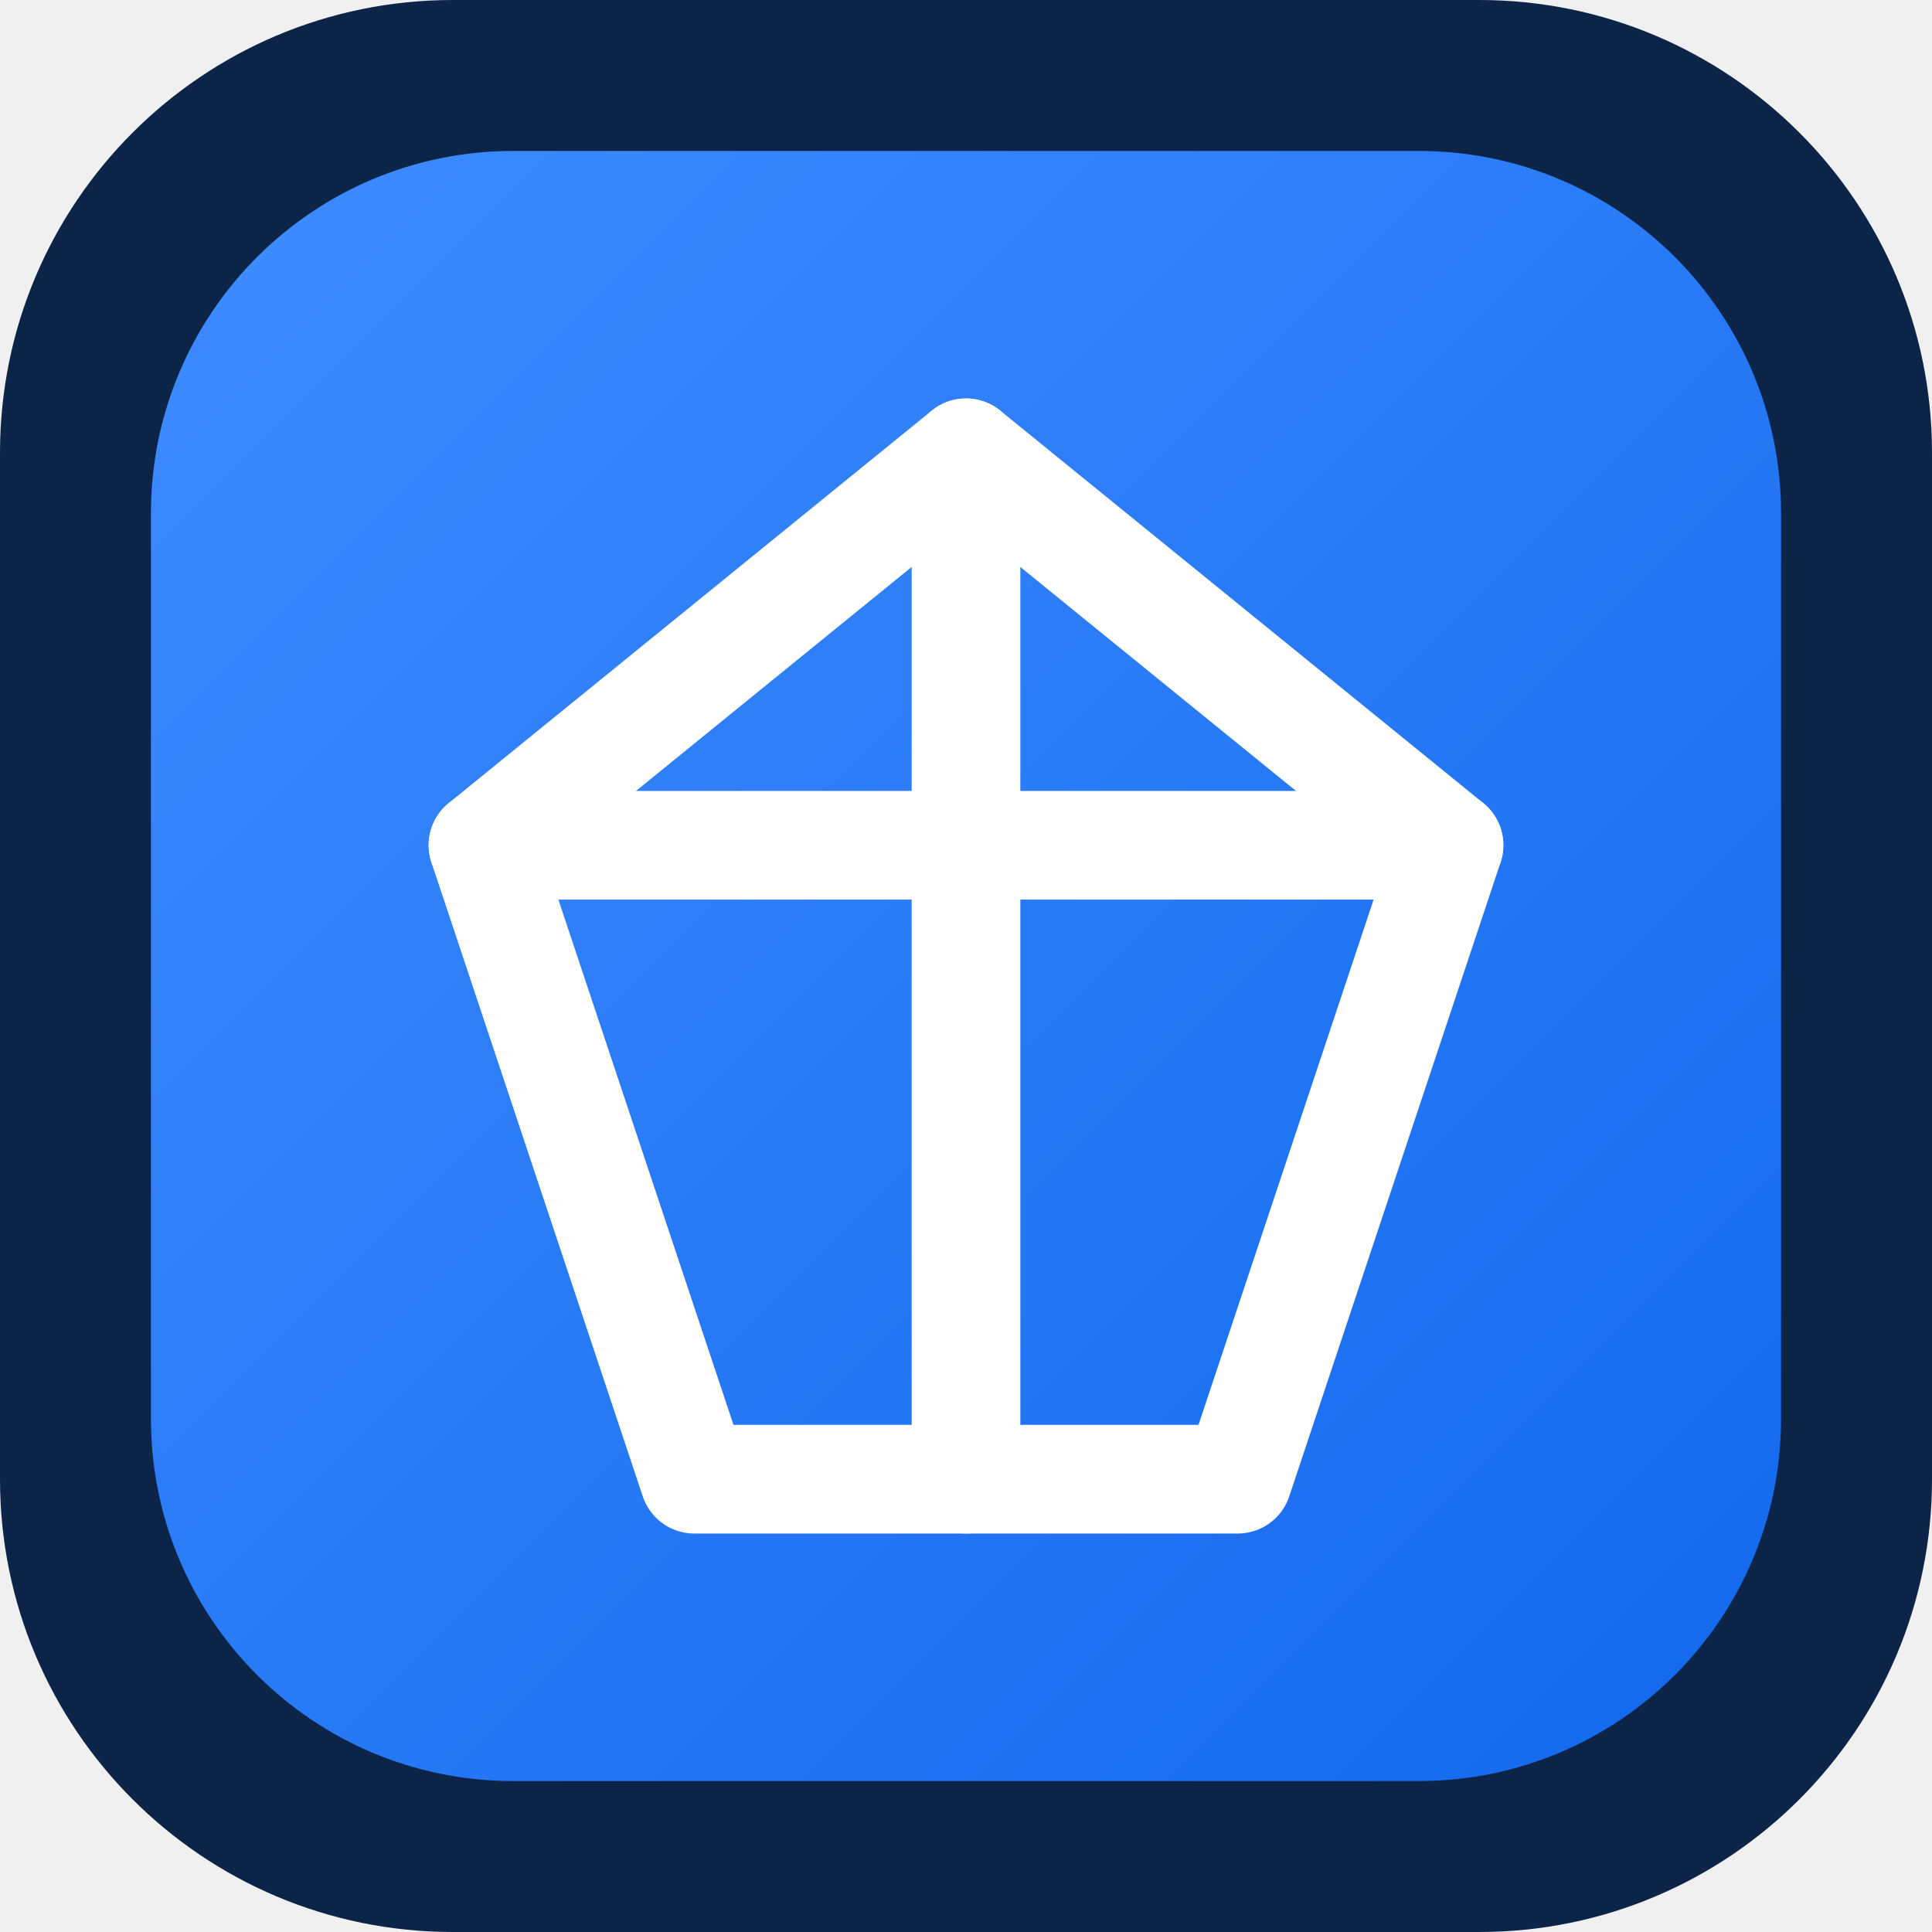
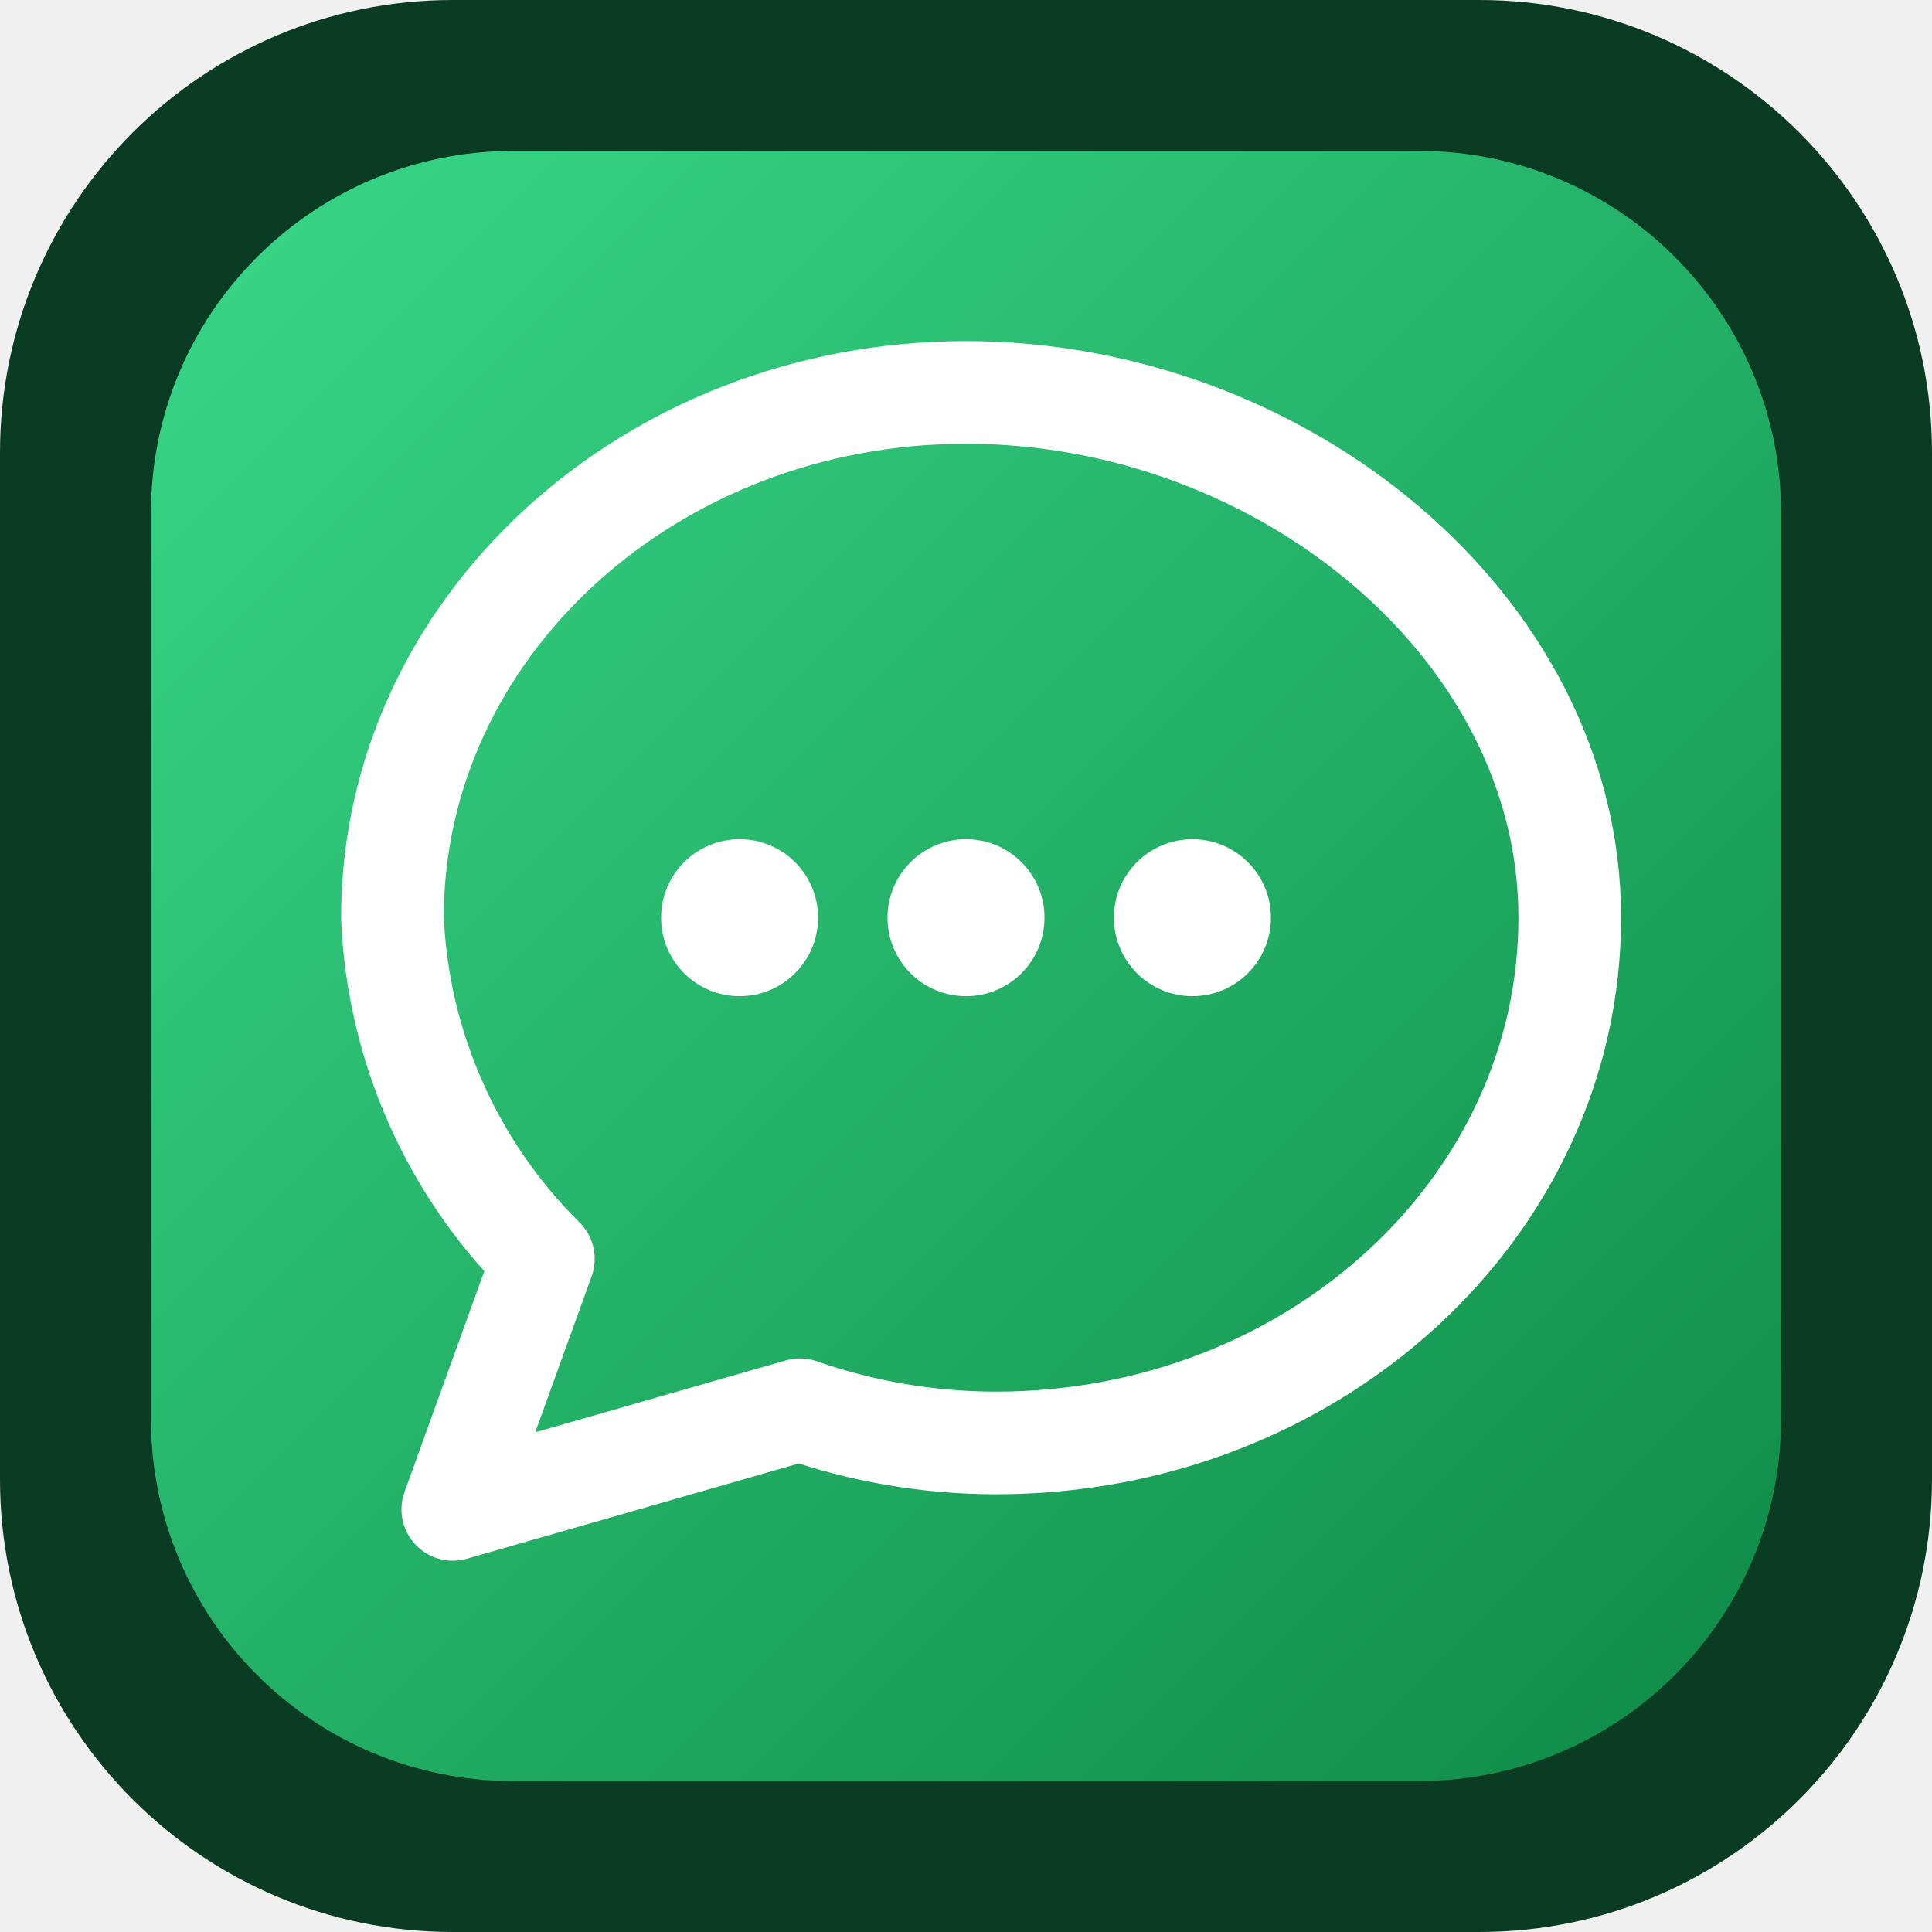
- <svg xmlns="http://www.w3.org/2000/svg" viewBox="0 0 64 64">
+ <svg xmlns="http://www.w3.org/2000/svg" viewBox="0 0 64 64" role="img" aria-label="DMK WhatsApp">
  <defs>
    <linearGradient id="g" x1="0" y1="0" x2="1" y2="1">
-       <stop offset="0" stop-color="#3f8cff" />
-       <stop offset="1" stop-color="#1268ed" />
+       <stop offset="0" stop-color="#39d989" />
+       <stop offset="1" stop-color="#0e8a46" />
    </linearGradient>
  </defs>
-   <rect width="64" height="64" rx="15" fill="#0b2447" />
+   <rect width="64" height="64" rx="15" fill="#0a3b23" />
  <rect x="5" y="5" width="54" height="54" rx="12" fill="url(#g)" />
-   <g fill="none" stroke="#fff" stroke-width="3.6" stroke-linecap="round" stroke-linejoin="round">
-     <path d="M32 15 48 28 41 49H23L16 28z" />
-     <path d="M32 15v34M16 28h32" />
+   <path d="M52 30.4c0 9.6-8.5 17.4-19 17.4-2.3 0-4.5-.4-6.5-1.1L15 50l3-8.3a16.9 16.9 0 0 1-5-11.3C13 20.8 21.5 13 32 13s20 7.8 20 17.4z" fill="none" stroke="#fff" stroke-width="3.4" stroke-linejoin="round" />
+   <g fill="#fff">
+     <circle cx="24.5" cy="30.4" r="2.6" />
+     <circle cx="32" cy="30.4" r="2.6" />
+     <circle cx="39.5" cy="30.4" r="2.6" />
  </g>
</svg>
